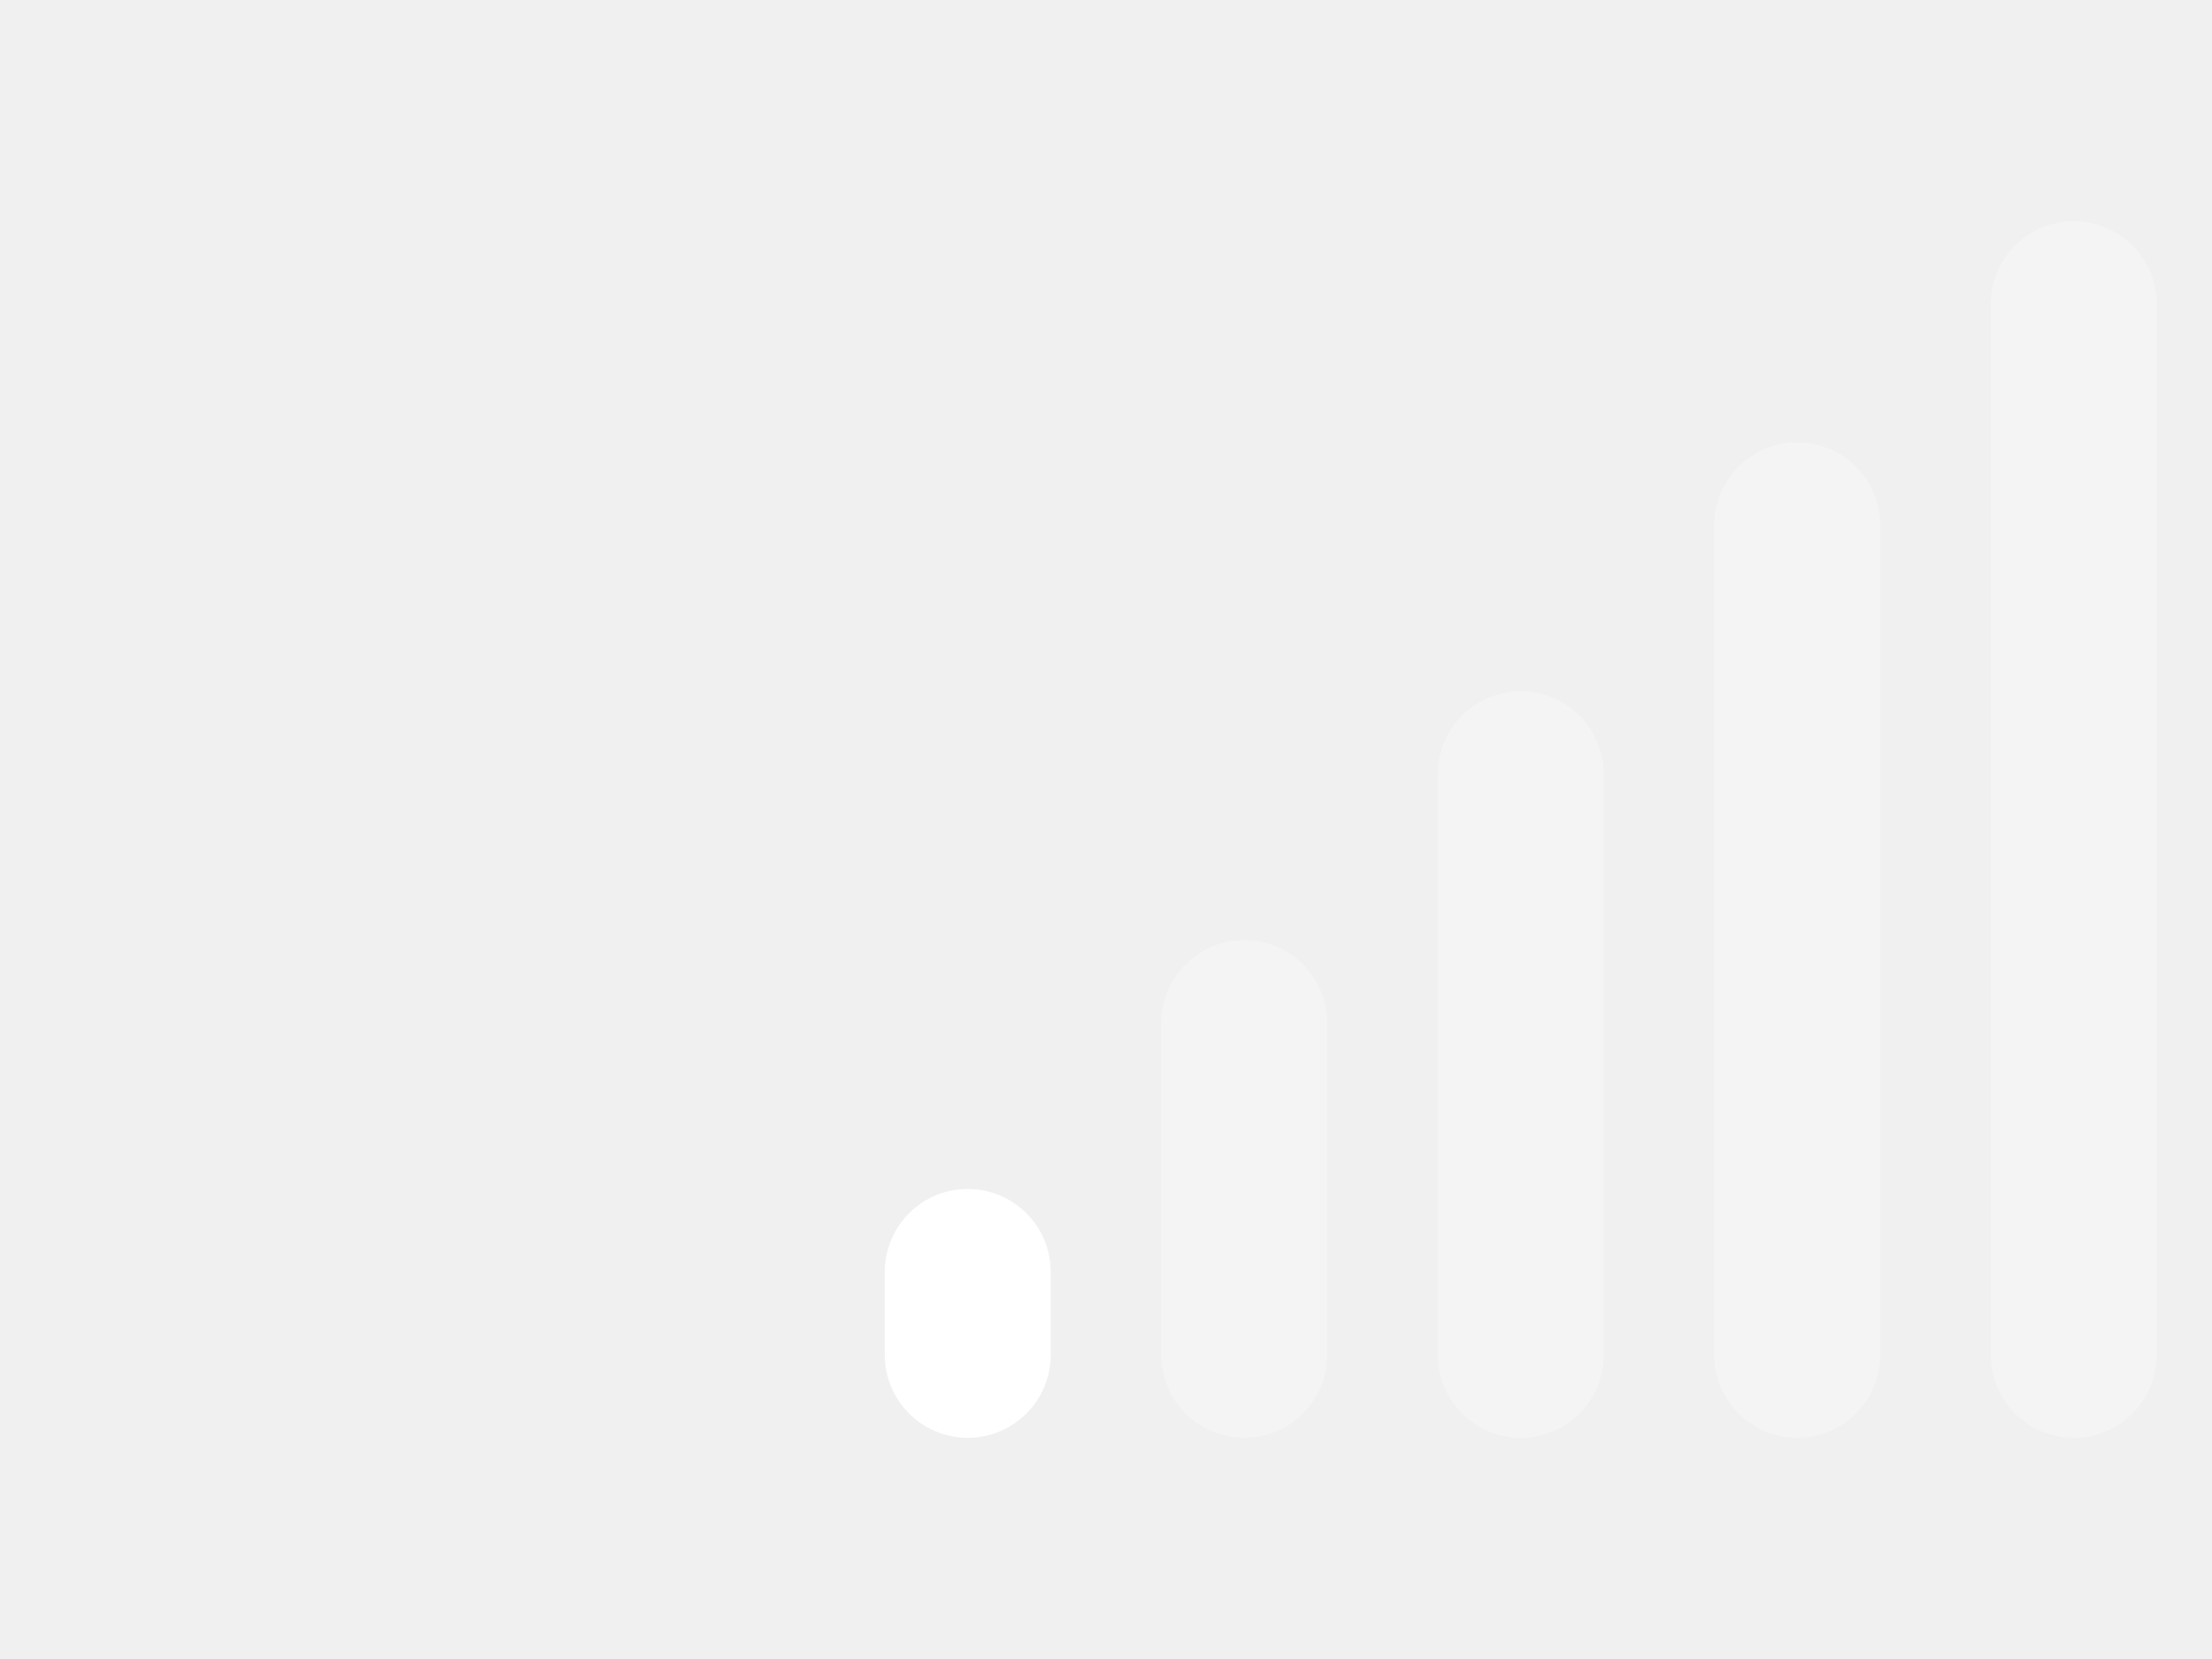
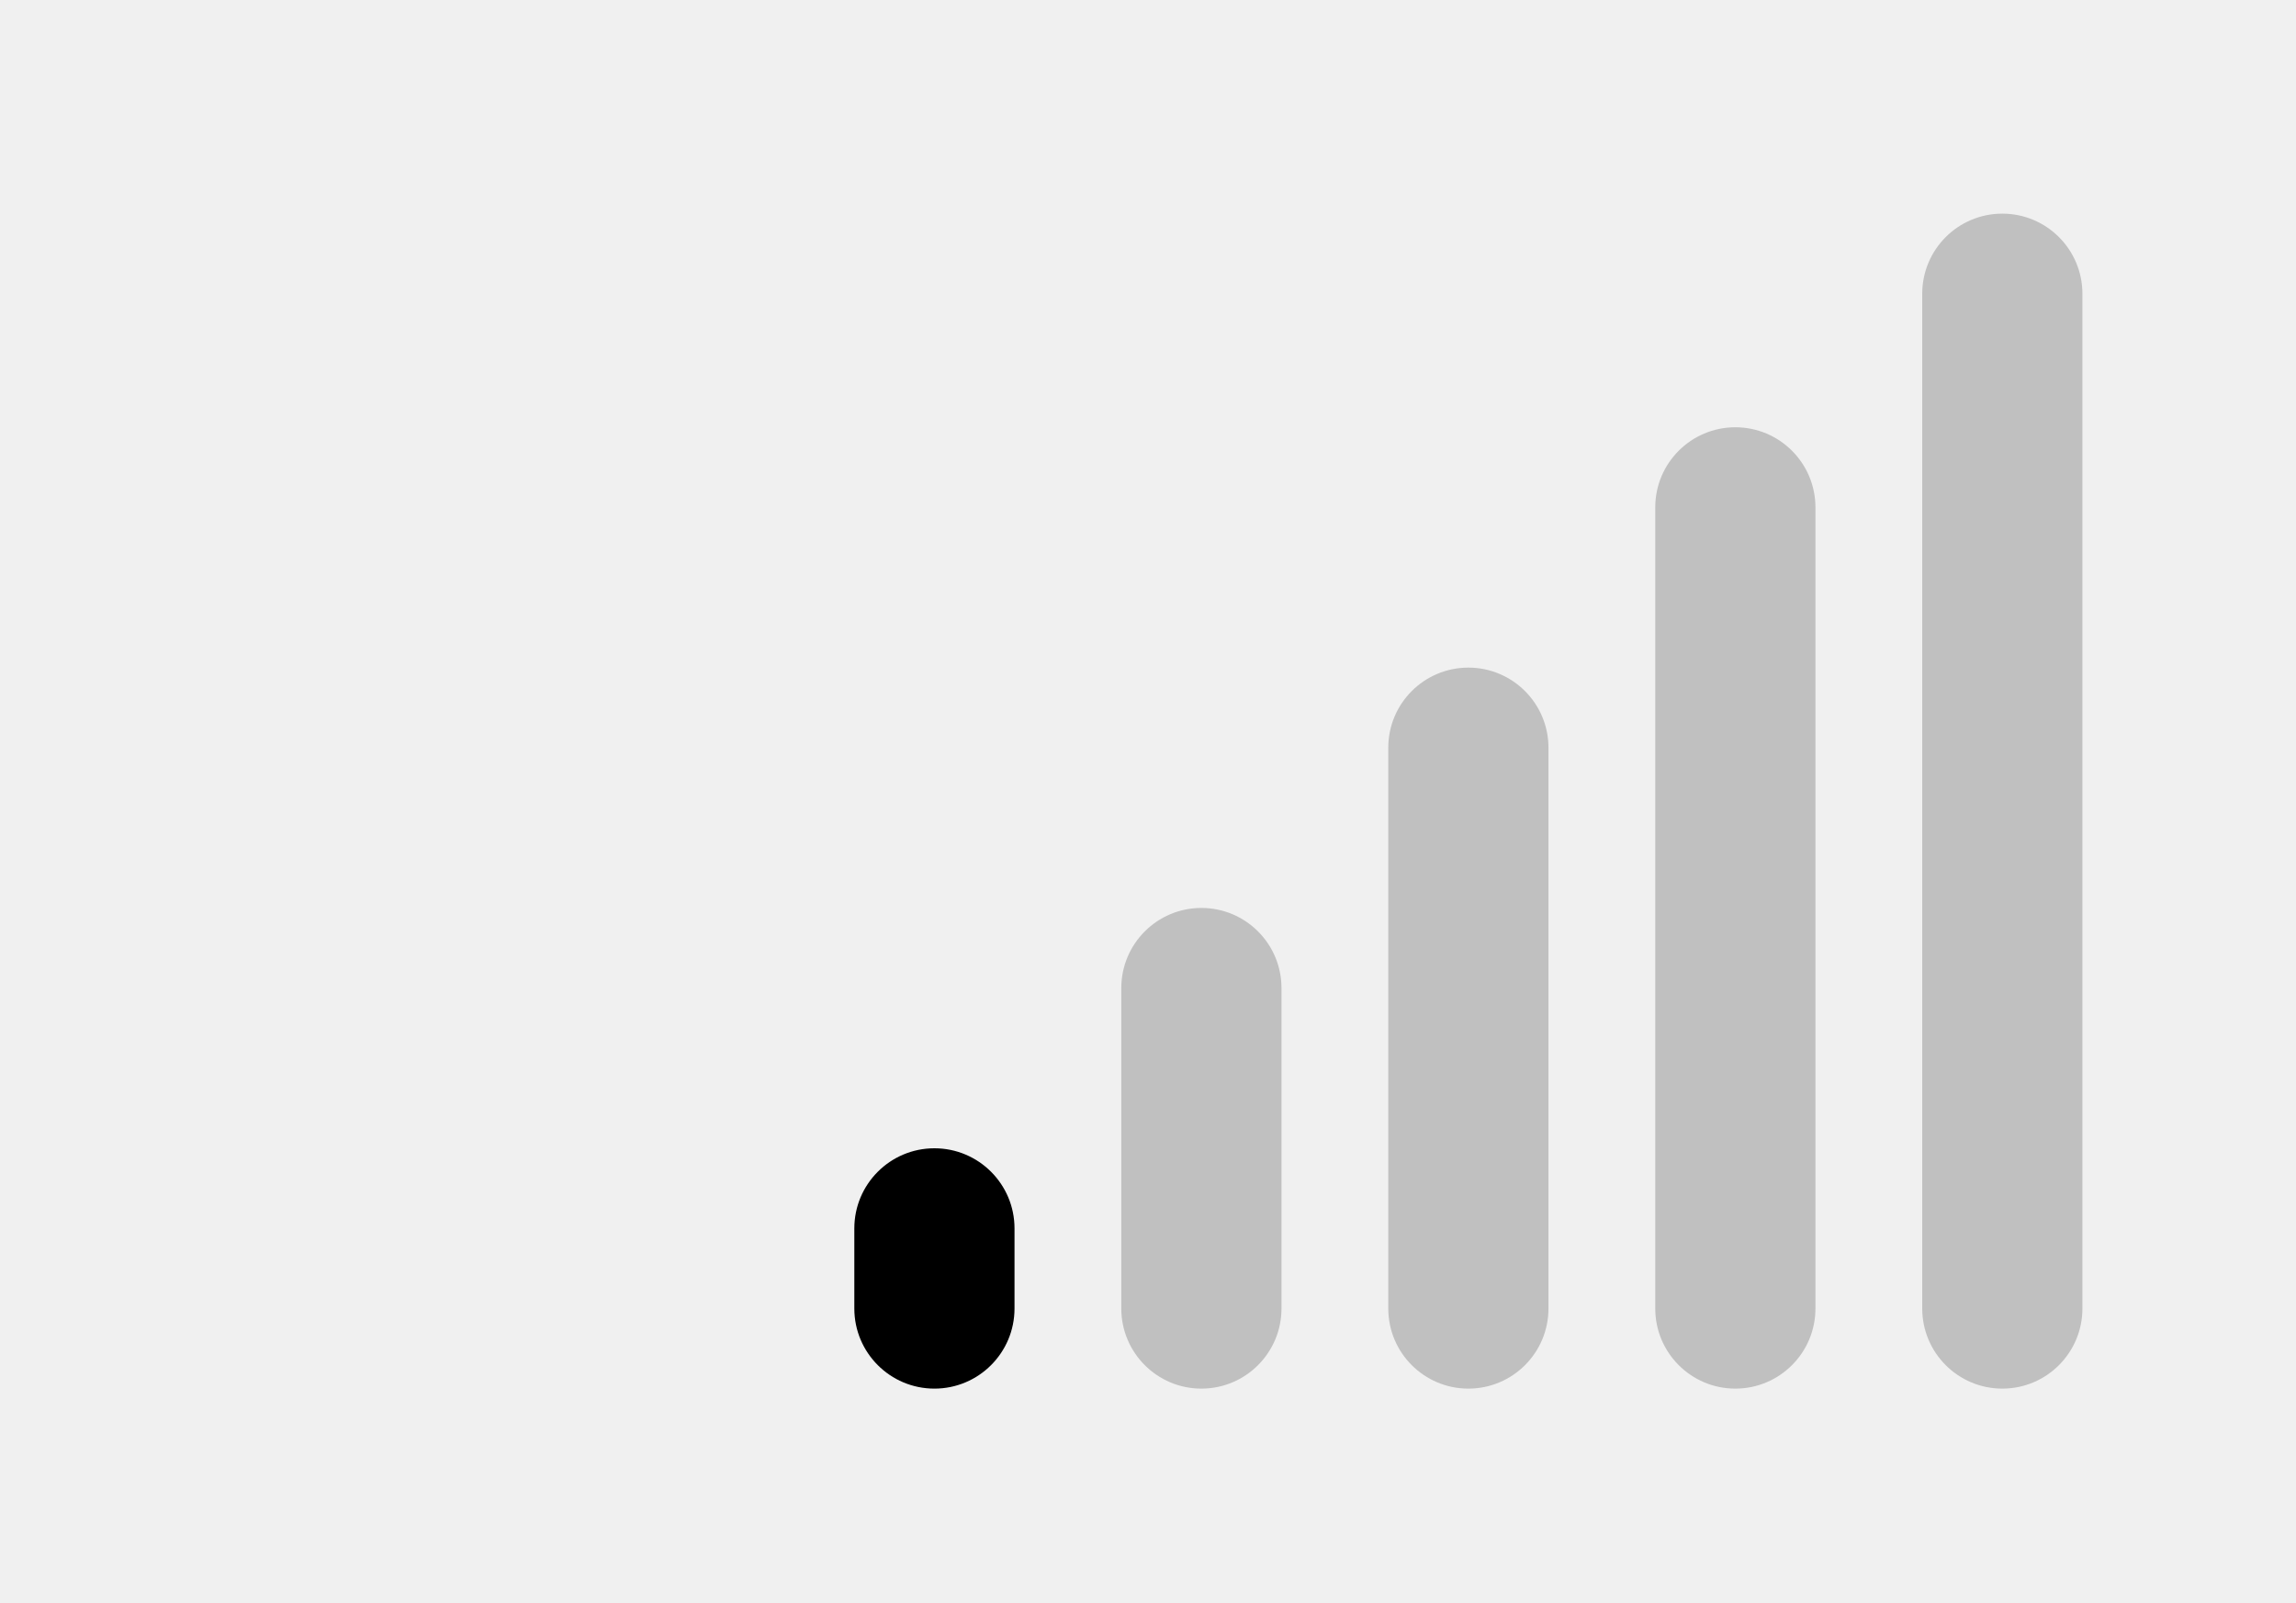
- <svg xmlns="http://www.w3.org/2000/svg" width="32" height="24" version="1.1" viewBox="0 0 80 60">
-   <g>
-     <path fill="#ffffff" d="M35,43 C36.657,43 38,44.344 38,46 L38,49 C38,50.656 36.657,52 35,52 C33.343,52 32,50.656 32,49 L32,46 C32,44.344 33.343,43 35,43 Z" />
-     <path fill="#ffffff" opacity=".3" d="M45,34 C46.657,34 48,35.344 48,37 L48,49 C48,50.656 46.657,52 45,52 C43.343,52 42,50.656 42,49 L42,37 C42,35.344 43.343,34 45,34 Z M55,25 C56.657,25 58,26.344 58,28 L58,49 C58,50.656 56.657,52 55,52 C53.343,52 52,50.656 52,49 L52,28 C52,26.344 53.343,25 55,25 Z M65,16 C66.657,16 68,17.344 68,19 L68,49 C68,50.656 66.657,52 65,52 C63.343,52 62,50.656 62,49 L62,19 C62,17.344 63.343,16 65,16 Z M75,8 C76.657,8 78,9.344 78,11 L78,49 C78,50.656 76.657,52 75,52 C73.343,52 72,50.656 72,49 L72,11 C72,9.344 73.343,8 75,8 Z" />
+ <svg xmlns="http://www.w3.org/2000/svg" width="64.5px" height="45px" viewBox="0 0 86 60" version="1.1">
+   <defs>
+     <filter id="filter-1">
+       <feColorMatrix in="SourceGraphic" type="matrix" values="0 0 0 0 0 0 0 0 0 0 0 0 0 0 0 0 0 0 1 0" />
+     </filter>
+   </defs>
+   <g id="ic_statusbar_signal_single1" stroke="none" stroke-width="1" fill="none" fill-rule="evenodd">
+     <g id="编组">
+       <path d="M38,49 C38,50.656 36.657,52 35,52 C33.343,52 32,50.656 32,49 L32,46 C32,44.344 33.343,43 35,43 C36.657,43 38,44.344 38,46 L38,49 Z" id="形状结合" fill="#000000" />
+       <g filter="url(#filter-1)" id="编组-2">
+         <g transform="translate(41.9999, 8.0001)">
+           <path d="M6,41 C6,42.656 4.657,44 3,44 C1.343,44 0,42.656 0,41 L0,29 C0,27.344 1.343,26 3,26 C4.657,26 6,27.344 6,29 L6,41 Z" id="Fill-5" fill="#000000" opacity="0.2" />
+           <path d="M16,41 C16,42.656 14.657,44 13,44 C11.343,44 10,42.656 10,41 L10,20 C10,18.344 11.343,17 13,17 C14.657,17 16,18.344 16,20 L16,41 Z" id="Fill-7" fill="#000000" opacity="0.2" />
+           <path d="M26,41 C26,42.656 24.657,44 23,44 C21.343,44 20,42.656 20,41 L20,11 C20,9.344 21.343,8 23,8 C24.657,8 26,9.344 26,11 L26,41 Z" id="Fill-9" fill="#000000" opacity="0.2" />
+           <path d="M36,41 C36,42.656 34.657,44 33,44 C31.343,44 30,42.656 30,41 L30,3 C30,1.344 31.343,0 33,0 C34.657,0 36,1.344 36,3 L36,41 Z" id="Fill-11" fill="#000000" opacity="0.2" />
+         </g>
+       </g>
+     </g>
  </g>
</svg>
